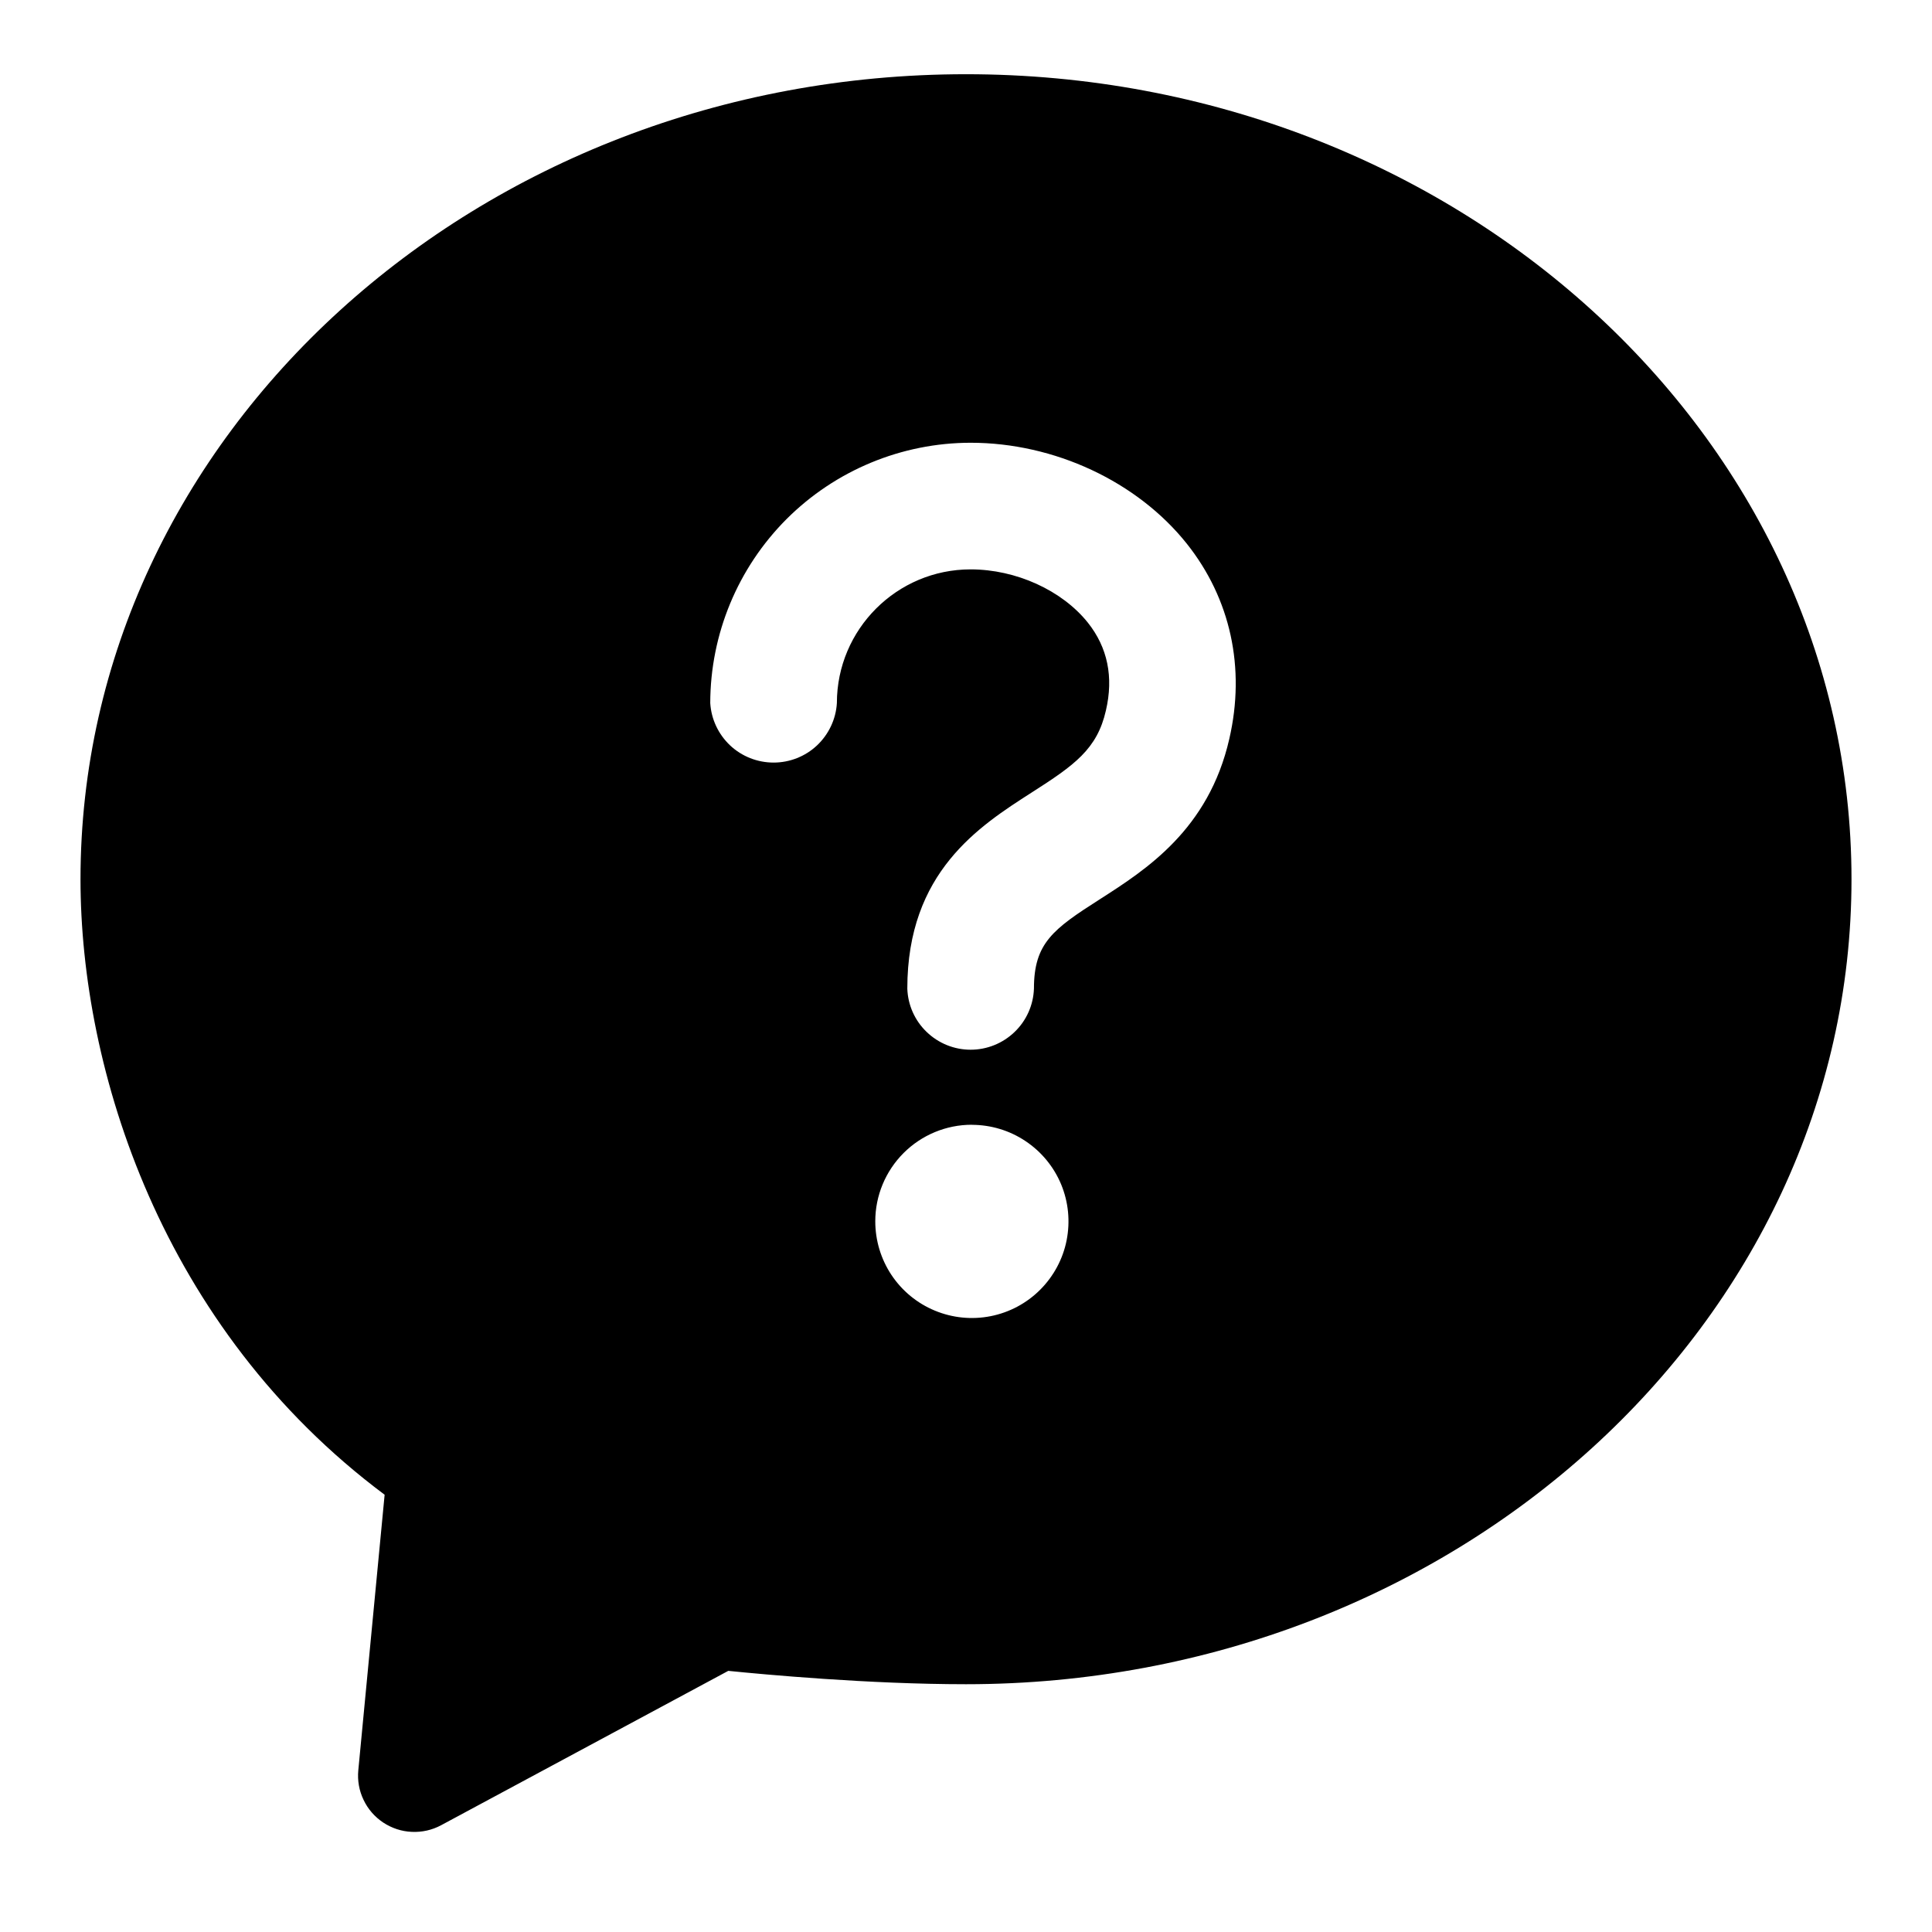
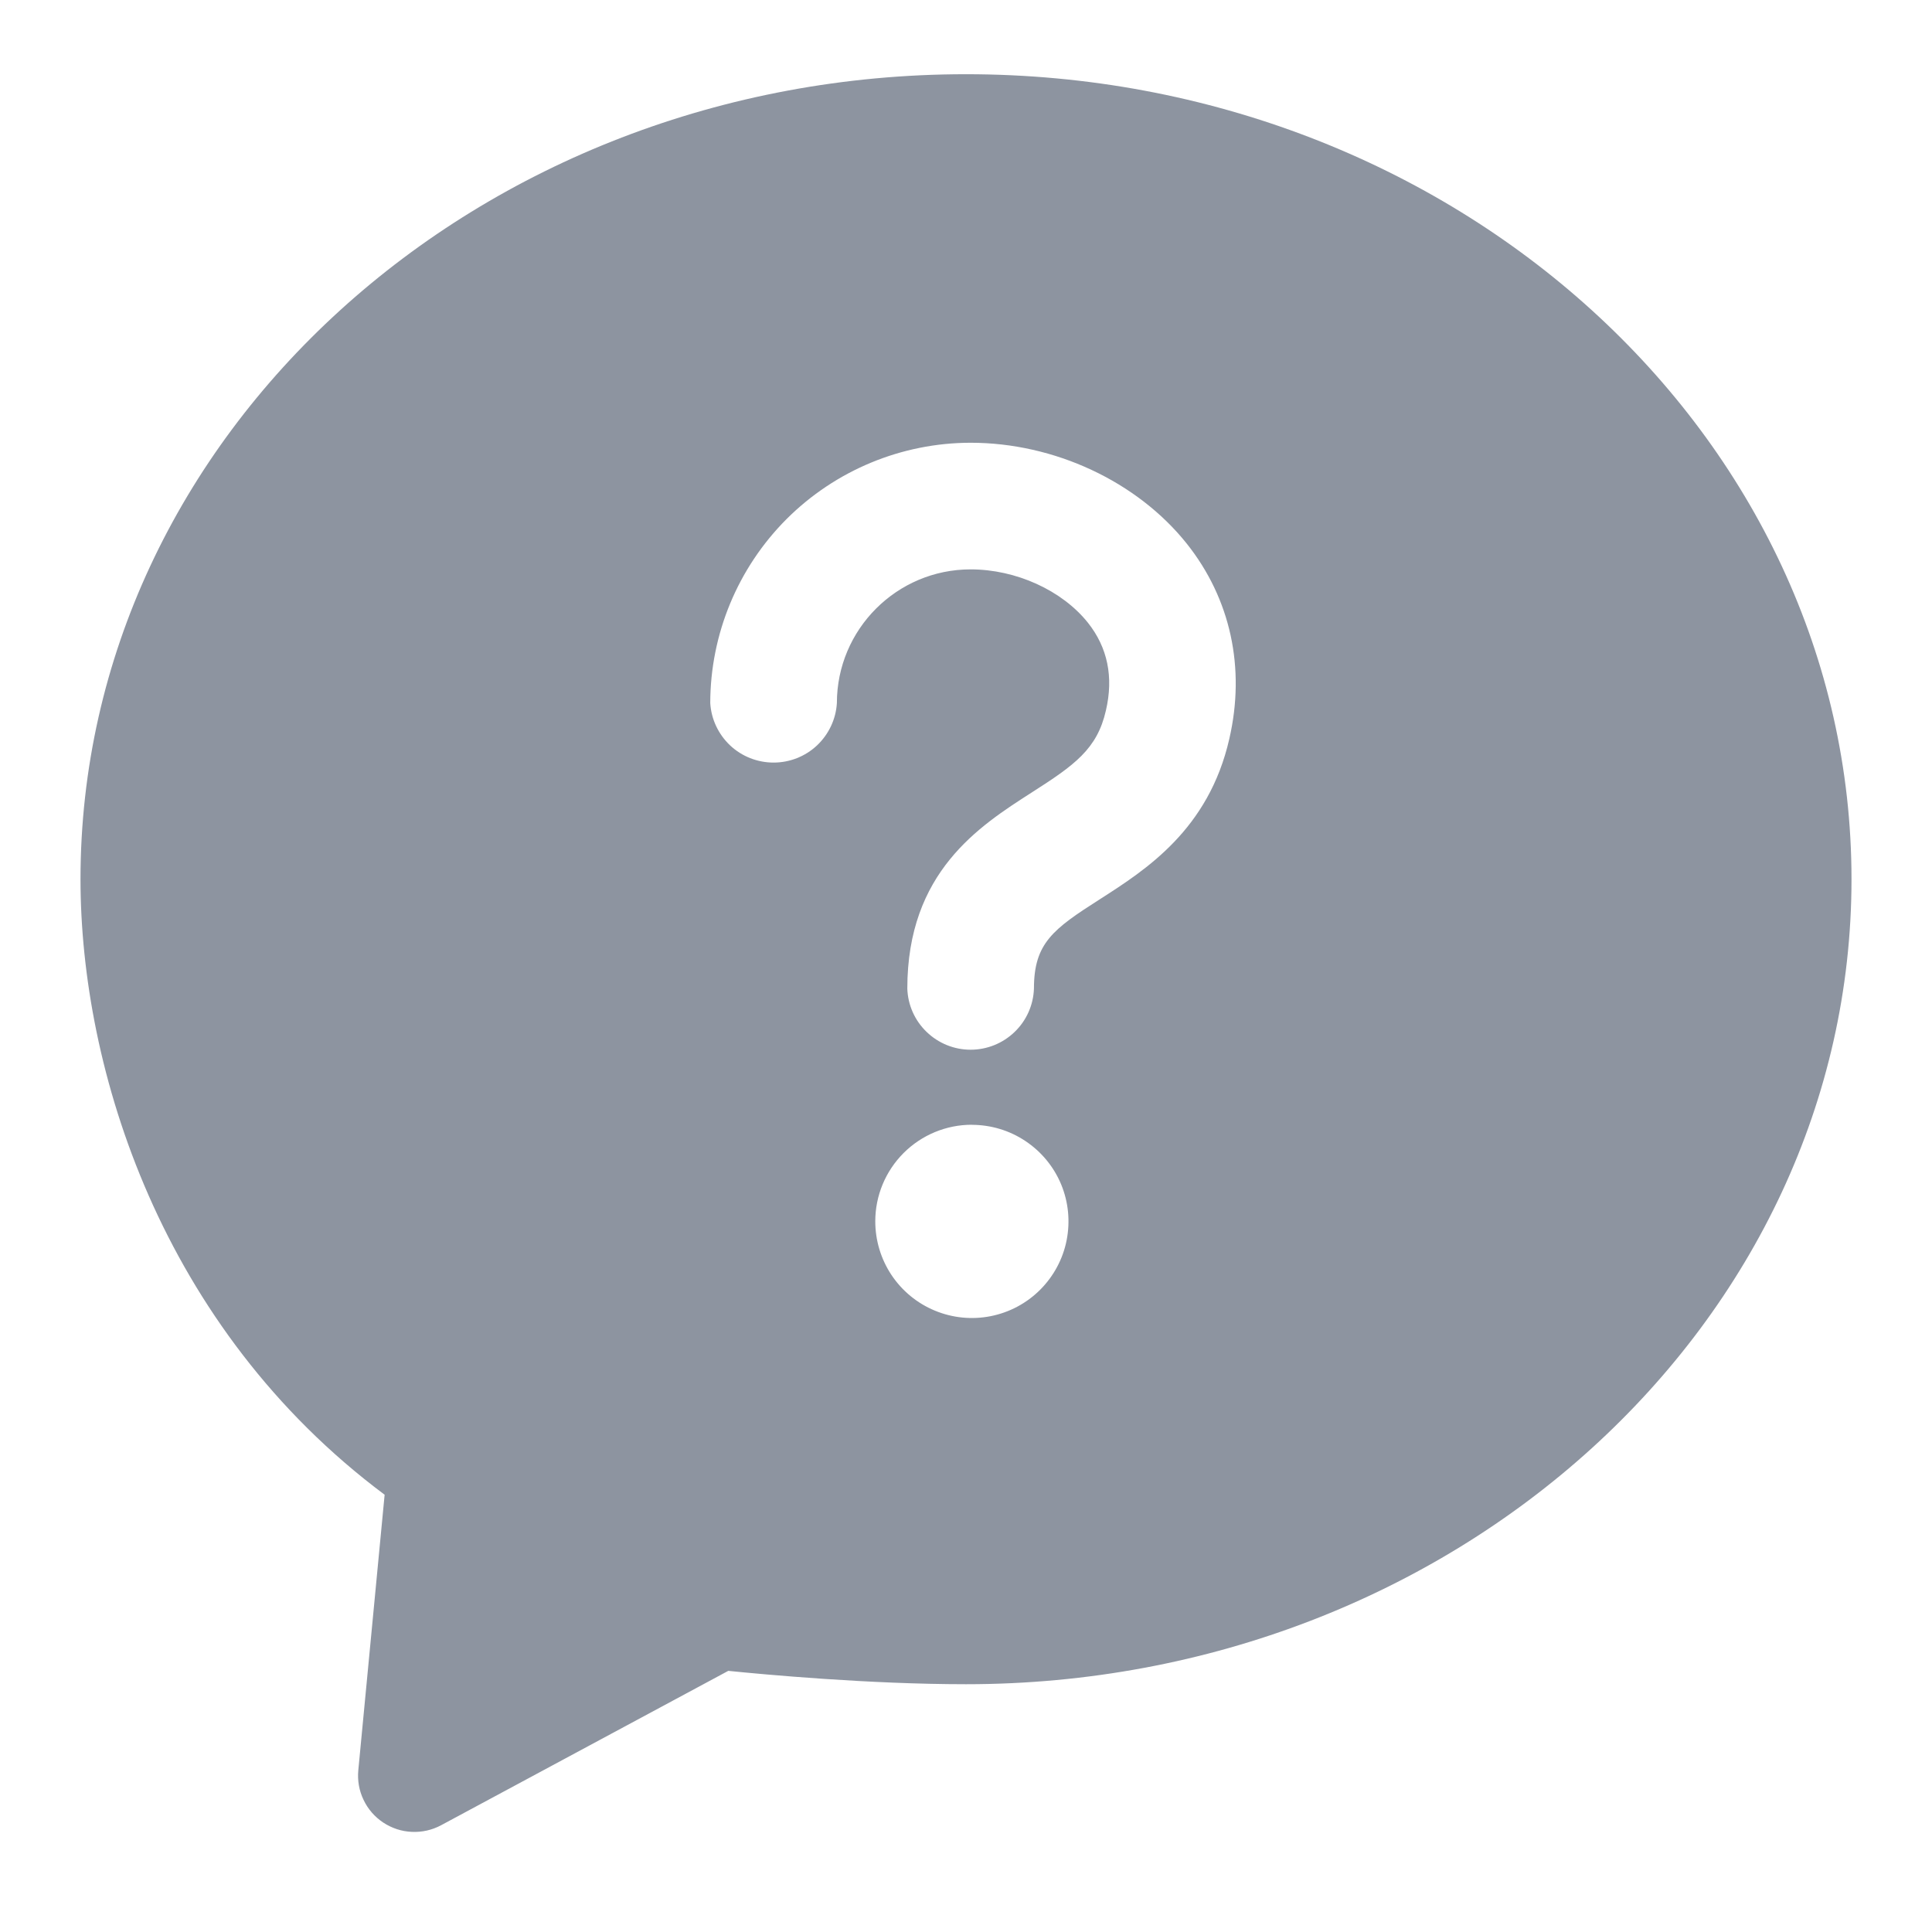
- <svg xmlns="http://www.w3.org/2000/svg" width="24" height="24" viewBox="0 0 24 24" fill="#000000">
-   <path fill-rule="evenodd" clip-rule="evenodd" d="M12 0.922C18.065 0.922 23 5.407 23 10.922C23 16.436 18.065 20.922 12 20.922C10.795 20.922 9.491 20.801 9.047 20.756L5.479 22.674C5.367 22.734 5.242 22.762 5.115 22.756C4.989 22.751 4.866 22.71 4.76 22.64C4.655 22.57 4.57 22.473 4.516 22.358C4.461 22.244 4.439 22.117 4.451 21.991L4.778 18.568C1.999 16.494 1 13.28 1 10.922C1 5.407 5.935 0.922 12 0.922ZM12.072 13.972C11.754 13.972 11.449 14.099 11.225 14.323C11 14.548 10.873 14.853 10.873 15.171C10.873 15.409 10.943 15.641 11.074 15.838C11.206 16.036 11.393 16.19 11.613 16.281C11.832 16.372 12.073 16.396 12.306 16.35C12.539 16.304 12.753 16.19 12.921 16.022C13.089 15.854 13.204 15.64 13.25 15.407C13.296 15.174 13.273 14.933 13.182 14.713C13.091 14.494 12.937 14.307 12.739 14.175C12.542 14.043 12.309 13.973 12.072 13.973V13.972ZM12.057 5.5C11.2 5.501 10.378 5.842 9.771 6.448C9.165 7.055 8.824 7.877 8.823 8.734C8.835 8.934 8.924 9.122 9.07 9.26C9.216 9.397 9.409 9.473 9.61 9.473C9.81 9.473 10.003 9.397 10.149 9.26C10.295 9.122 10.384 8.934 10.396 8.734C10.396 7.818 11.141 7.073 12.057 7.073C12.621 7.073 13.193 7.333 13.514 7.735C13.759 8.043 13.835 8.41 13.738 8.826C13.629 9.306 13.348 9.505 12.814 9.846C12.164 10.263 11.271 10.834 11.271 12.281C11.278 12.485 11.364 12.678 11.511 12.819C11.658 12.961 11.854 13.04 12.057 13.04C12.261 13.04 12.457 12.961 12.604 12.819C12.751 12.678 12.837 12.485 12.844 12.281C12.844 11.716 13.081 11.542 13.664 11.17C14.234 10.805 15.014 10.306 15.271 9.178C15.474 8.298 15.287 7.438 14.743 6.754C14.127 5.981 13.098 5.5 12.057 5.5Z" />
+ <svg xmlns="http://www.w3.org/2000/svg" width="24" height="24" viewBox="0 0 24 24" fill="none">
+   <path fill-rule="evenodd" clip-rule="evenodd" d="M12 0.922C18.065 0.922 23 5.407 23 10.922C23 16.436 18.065 20.922 12 20.922C10.795 20.922 9.491 20.801 9.047 20.756L5.479 22.674C5.367 22.734 5.242 22.762 5.115 22.756C4.989 22.751 4.866 22.71 4.76 22.64C4.655 22.57 4.57 22.473 4.516 22.358C4.461 22.244 4.439 22.117 4.451 21.991L4.778 18.568C1.999 16.494 1 13.28 1 10.922C1 5.407 5.935 0.922 12 0.922ZM12.072 13.972C11.754 13.972 11.449 14.099 11.225 14.323C11 14.548 10.873 14.853 10.873 15.171C10.873 15.409 10.943 15.641 11.074 15.838C11.206 16.036 11.393 16.19 11.613 16.281C11.832 16.372 12.073 16.396 12.306 16.35C12.539 16.304 12.753 16.19 12.921 16.022C13.089 15.854 13.204 15.64 13.25 15.407C13.296 15.174 13.273 14.933 13.182 14.713C13.091 14.494 12.937 14.307 12.739 14.175C12.542 14.043 12.309 13.973 12.072 13.973V13.972ZM12.057 5.5C11.2 5.501 10.378 5.842 9.771 6.448C9.165 7.055 8.824 7.877 8.823 8.734C8.835 8.934 8.924 9.122 9.07 9.26C9.216 9.397 9.409 9.473 9.61 9.473C9.81 9.473 10.003 9.397 10.149 9.26C10.295 9.122 10.384 8.934 10.396 8.734C10.396 7.818 11.141 7.073 12.057 7.073C12.621 7.073 13.193 7.333 13.514 7.735C13.759 8.043 13.835 8.41 13.738 8.826C13.629 9.306 13.348 9.505 12.814 9.846C12.164 10.263 11.271 10.834 11.271 12.281C11.278 12.485 11.364 12.678 11.511 12.819C11.658 12.961 11.854 13.04 12.057 13.04C12.261 13.04 12.457 12.961 12.604 12.819C12.751 12.678 12.837 12.485 12.844 12.281C12.844 11.716 13.081 11.542 13.664 11.17C14.234 10.805 15.014 10.306 15.271 9.178C15.474 8.298 15.287 7.438 14.743 6.754C14.127 5.981 13.098 5.5 12.057 5.5Z" fill="#8D94A0" />
</svg>
